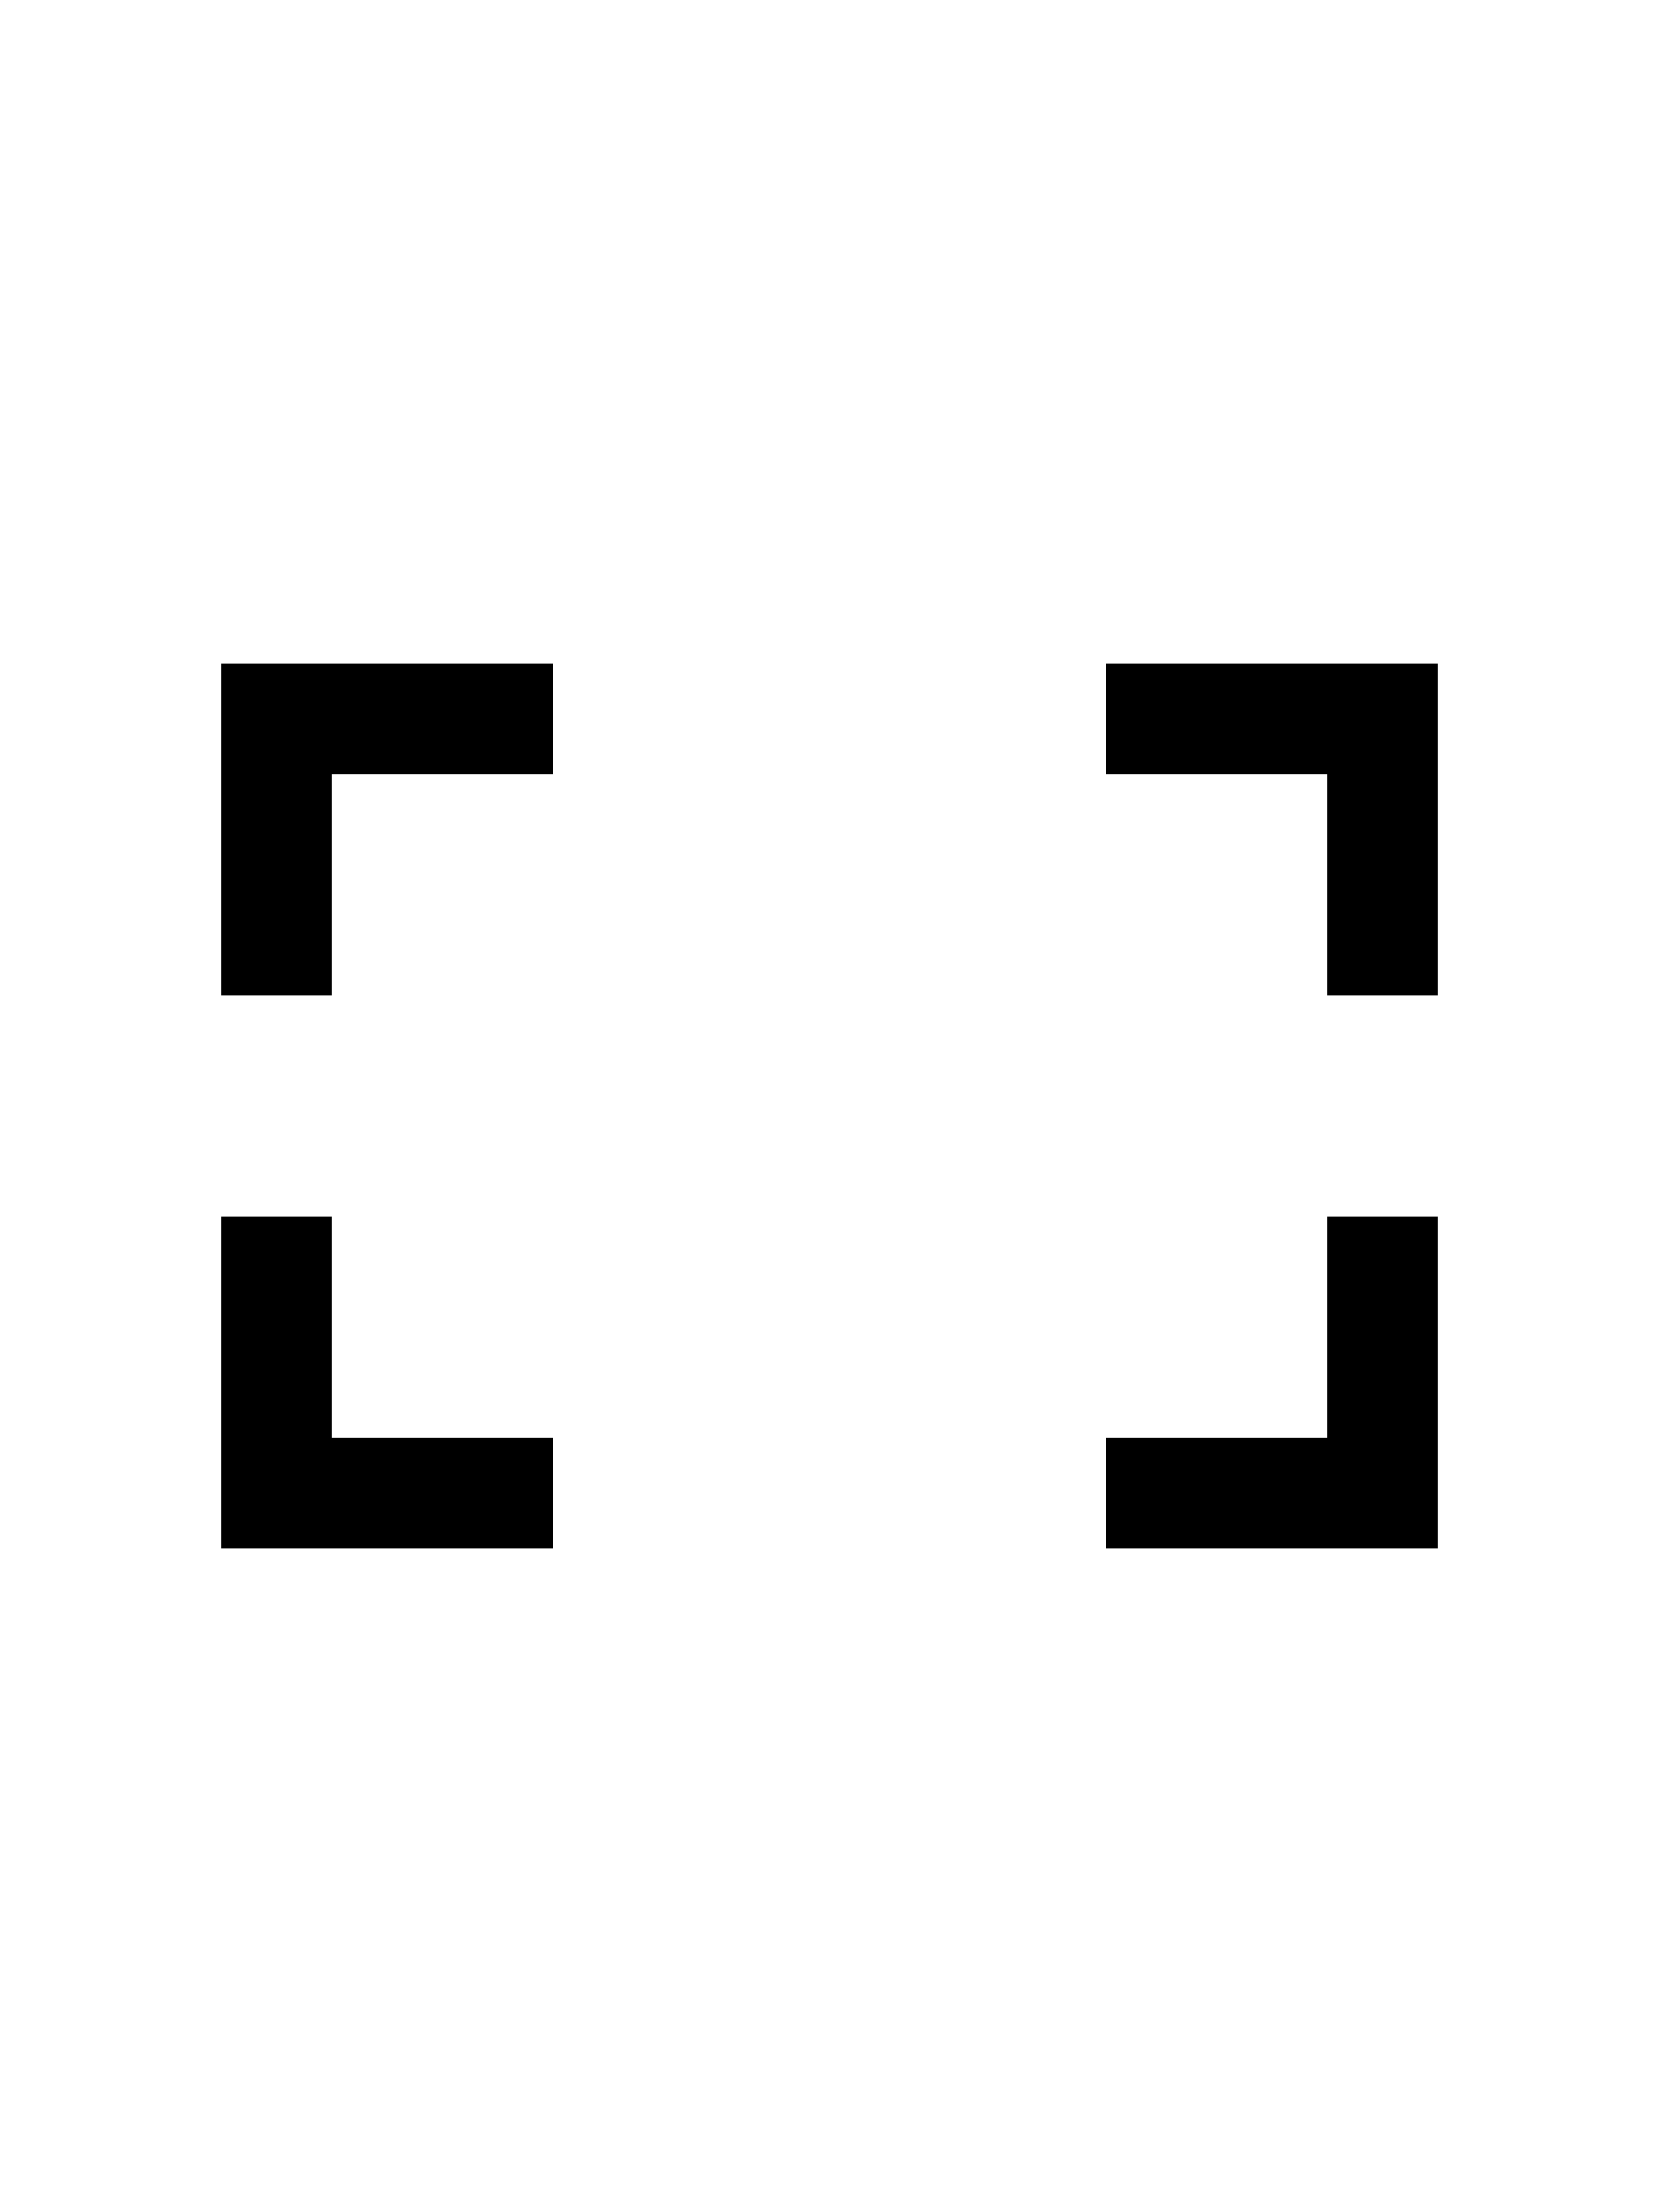
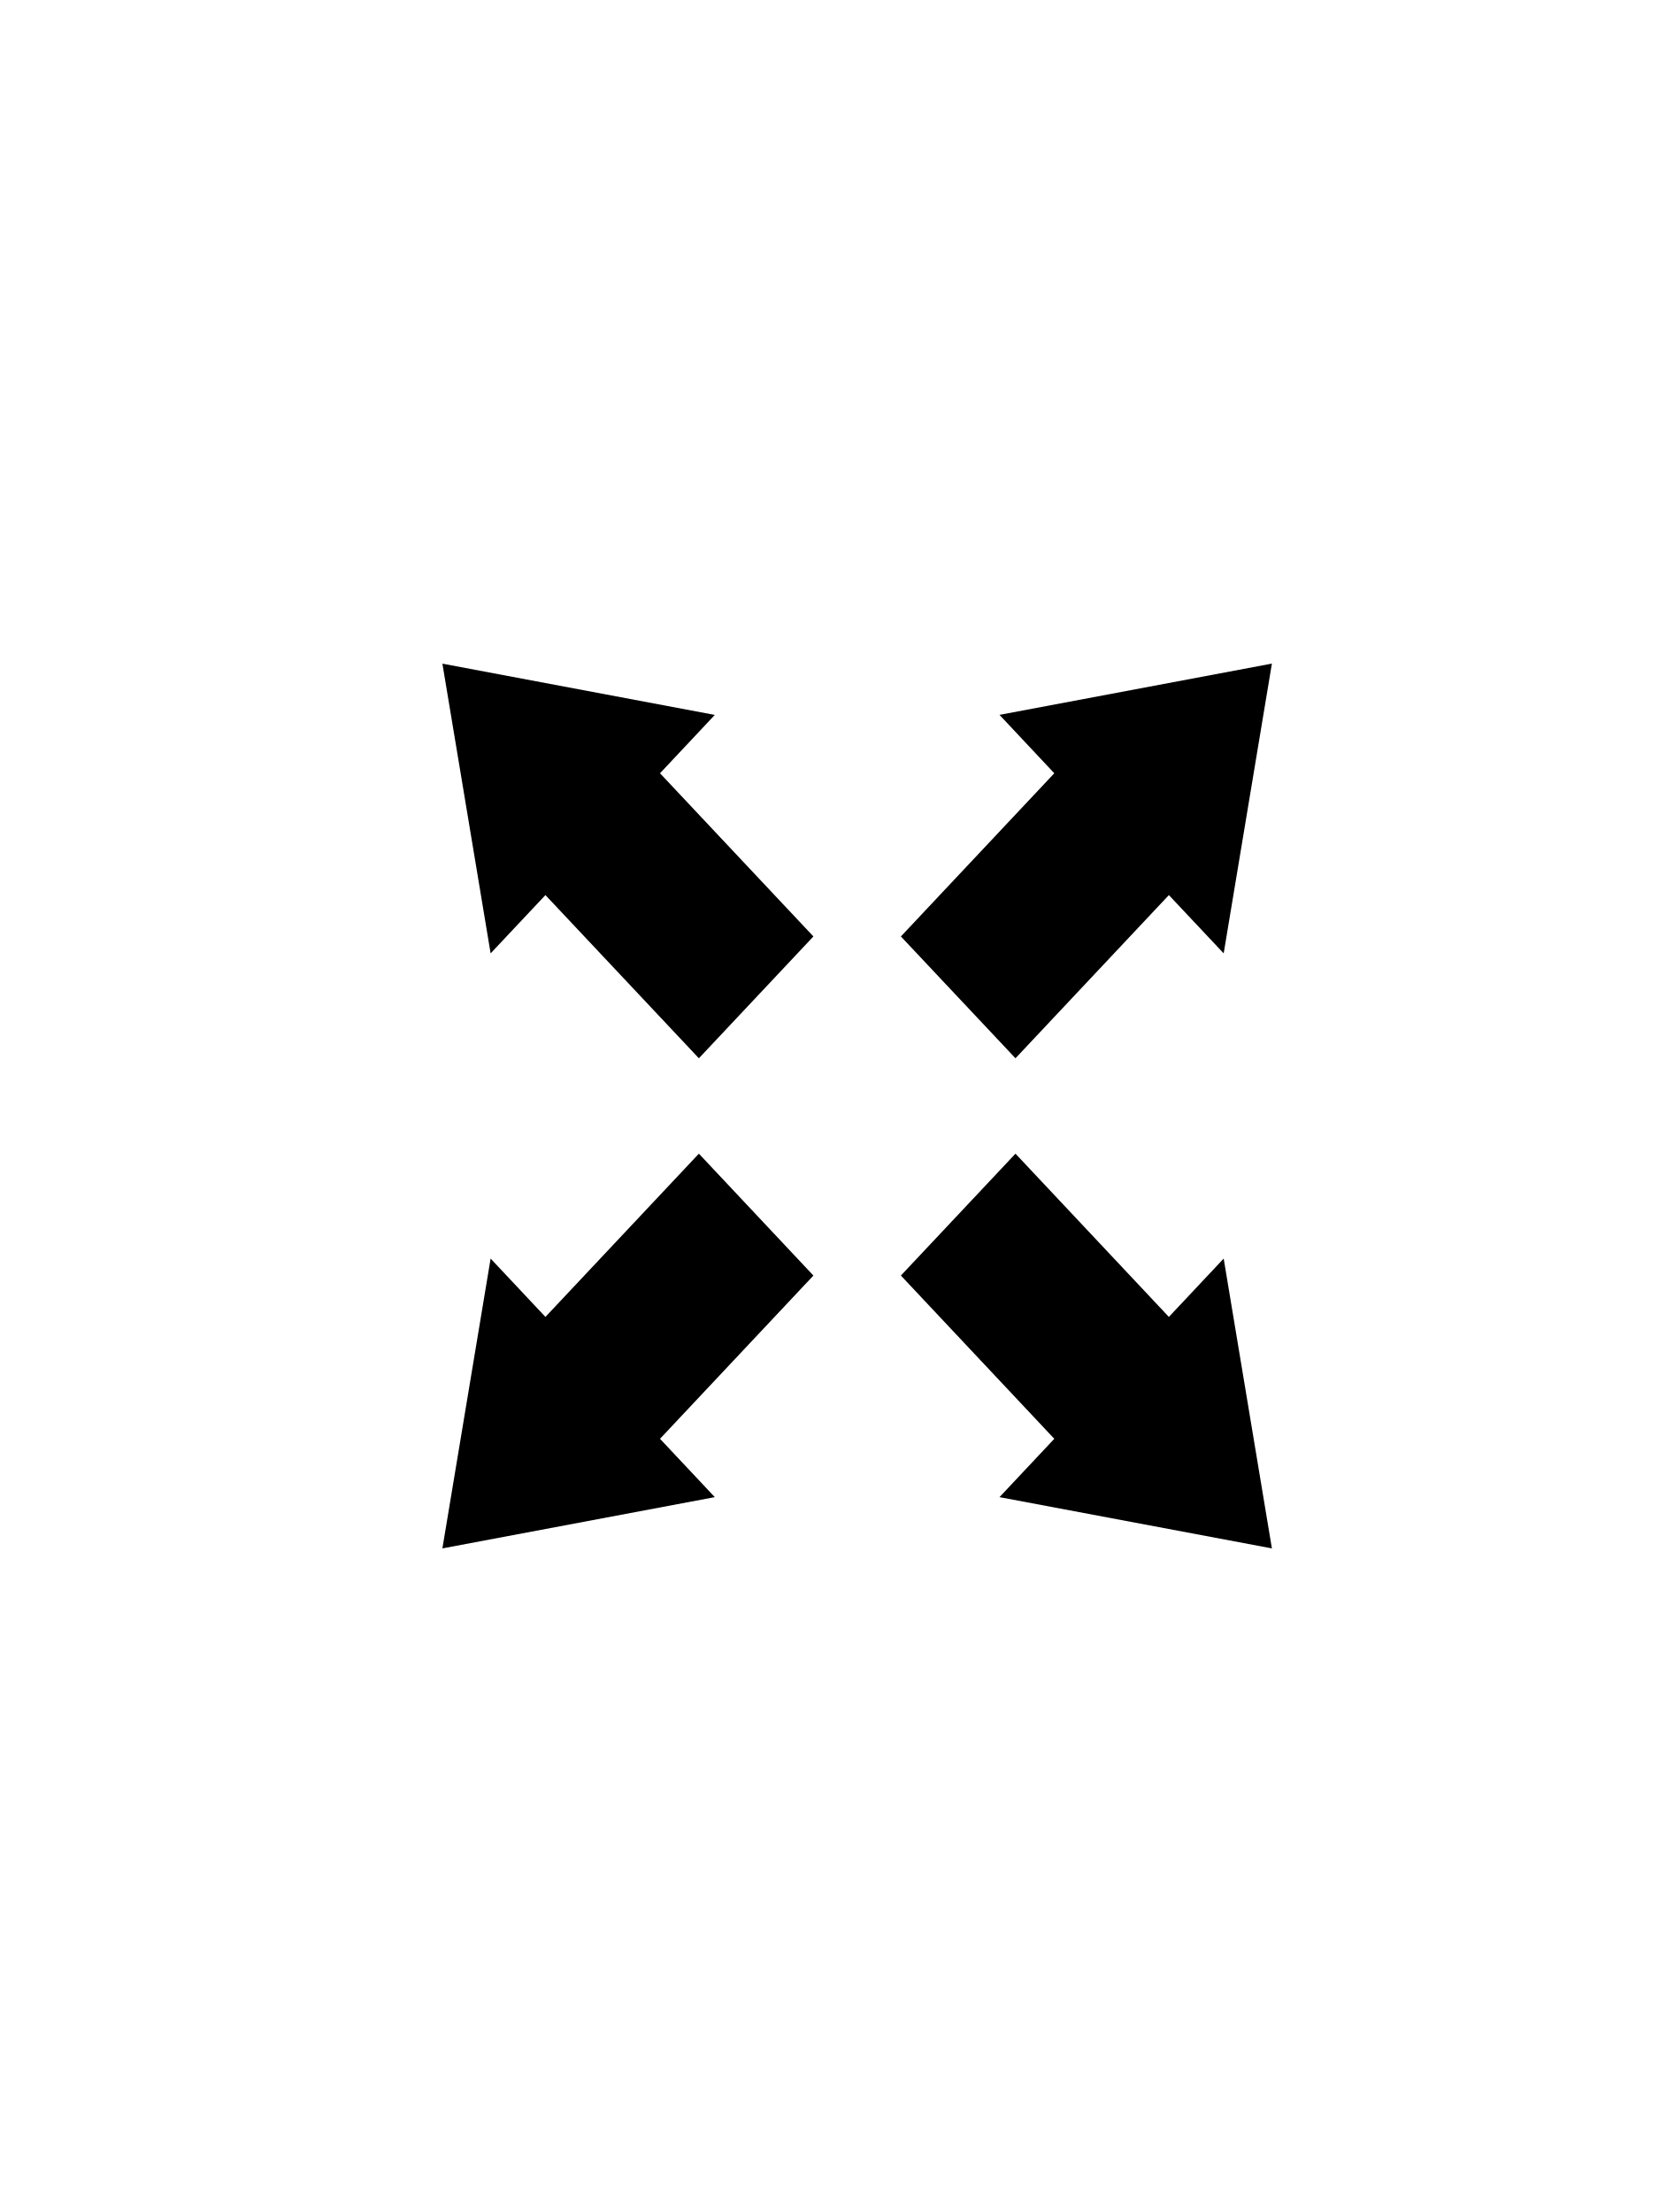
<svg xmlns="http://www.w3.org/2000/svg" width="30px" height="40px" viewBox="0 0 30 40" version="1.1">
  <defs />
-   <g id="Page-1" stroke="none" stroke-width="1" fill="none" fill-rule="evenodd">
+   <g id="Demonic" stroke="none" stroke-width="1" fill="none" fill-rule="evenodd">
    <g id="fullscreen-dark" fill="#000000">
-       <g transform="translate(4, 12)">
-         <path d="M1,0 L6,0 L6,2 L2,2 L2,6 L0,6 L0,0 L1,0 Z" id="top-left" />
-         <path d="M1,10 L6,10 L6,12 L2,12 L2,16 L0,16 L0,10 L1,10 Z" id="bottom-left" transform="translate(3, 13) scale(1, -1) translate(-3, -13) " />
-         <path d="M17,0 L22,0 L22,2 L18,2 L18,6 L16,6 L16,0 L17,0 Z" id="top-right" transform="translate(19, 3) scale(-1, 1) translate(-19, -3) " />
-         <path d="M17,10 L22,10 L22,12 L18,12 L18,16 L16,16 L16,10 L17,10 Z" id="bottom-right" transform="translate(19, 13) scale(-1, -1) translate(-19, -13) " />
-       </g>
+       <path d="M8,12.001 L8.872,17.24 L9.863,16.186 L12.638,19.137 L14.709,16.934 L11.935,13.983 L12.926,12.928 L8,12.001 Z M23,12 L18.074,12.927 L19.065,13.983 L16.291,16.934 L18.363,19.137 L21.137,16.186 L22.128,17.24 L23,12 Z M23,28 L22.128,22.759 L21.137,23.814 L18.363,20.862 L16.291,23.066 L19.065,26.018 L18.074,27.073 L23,28 Z M8,28 L12.926,27.073 L11.935,26.018 L14.709,23.066 L12.638,20.862 L9.863,23.814 L8.872,22.759 L8,28 Z" id="Combined-Shape" />
    </g>
  </g>
</svg>
